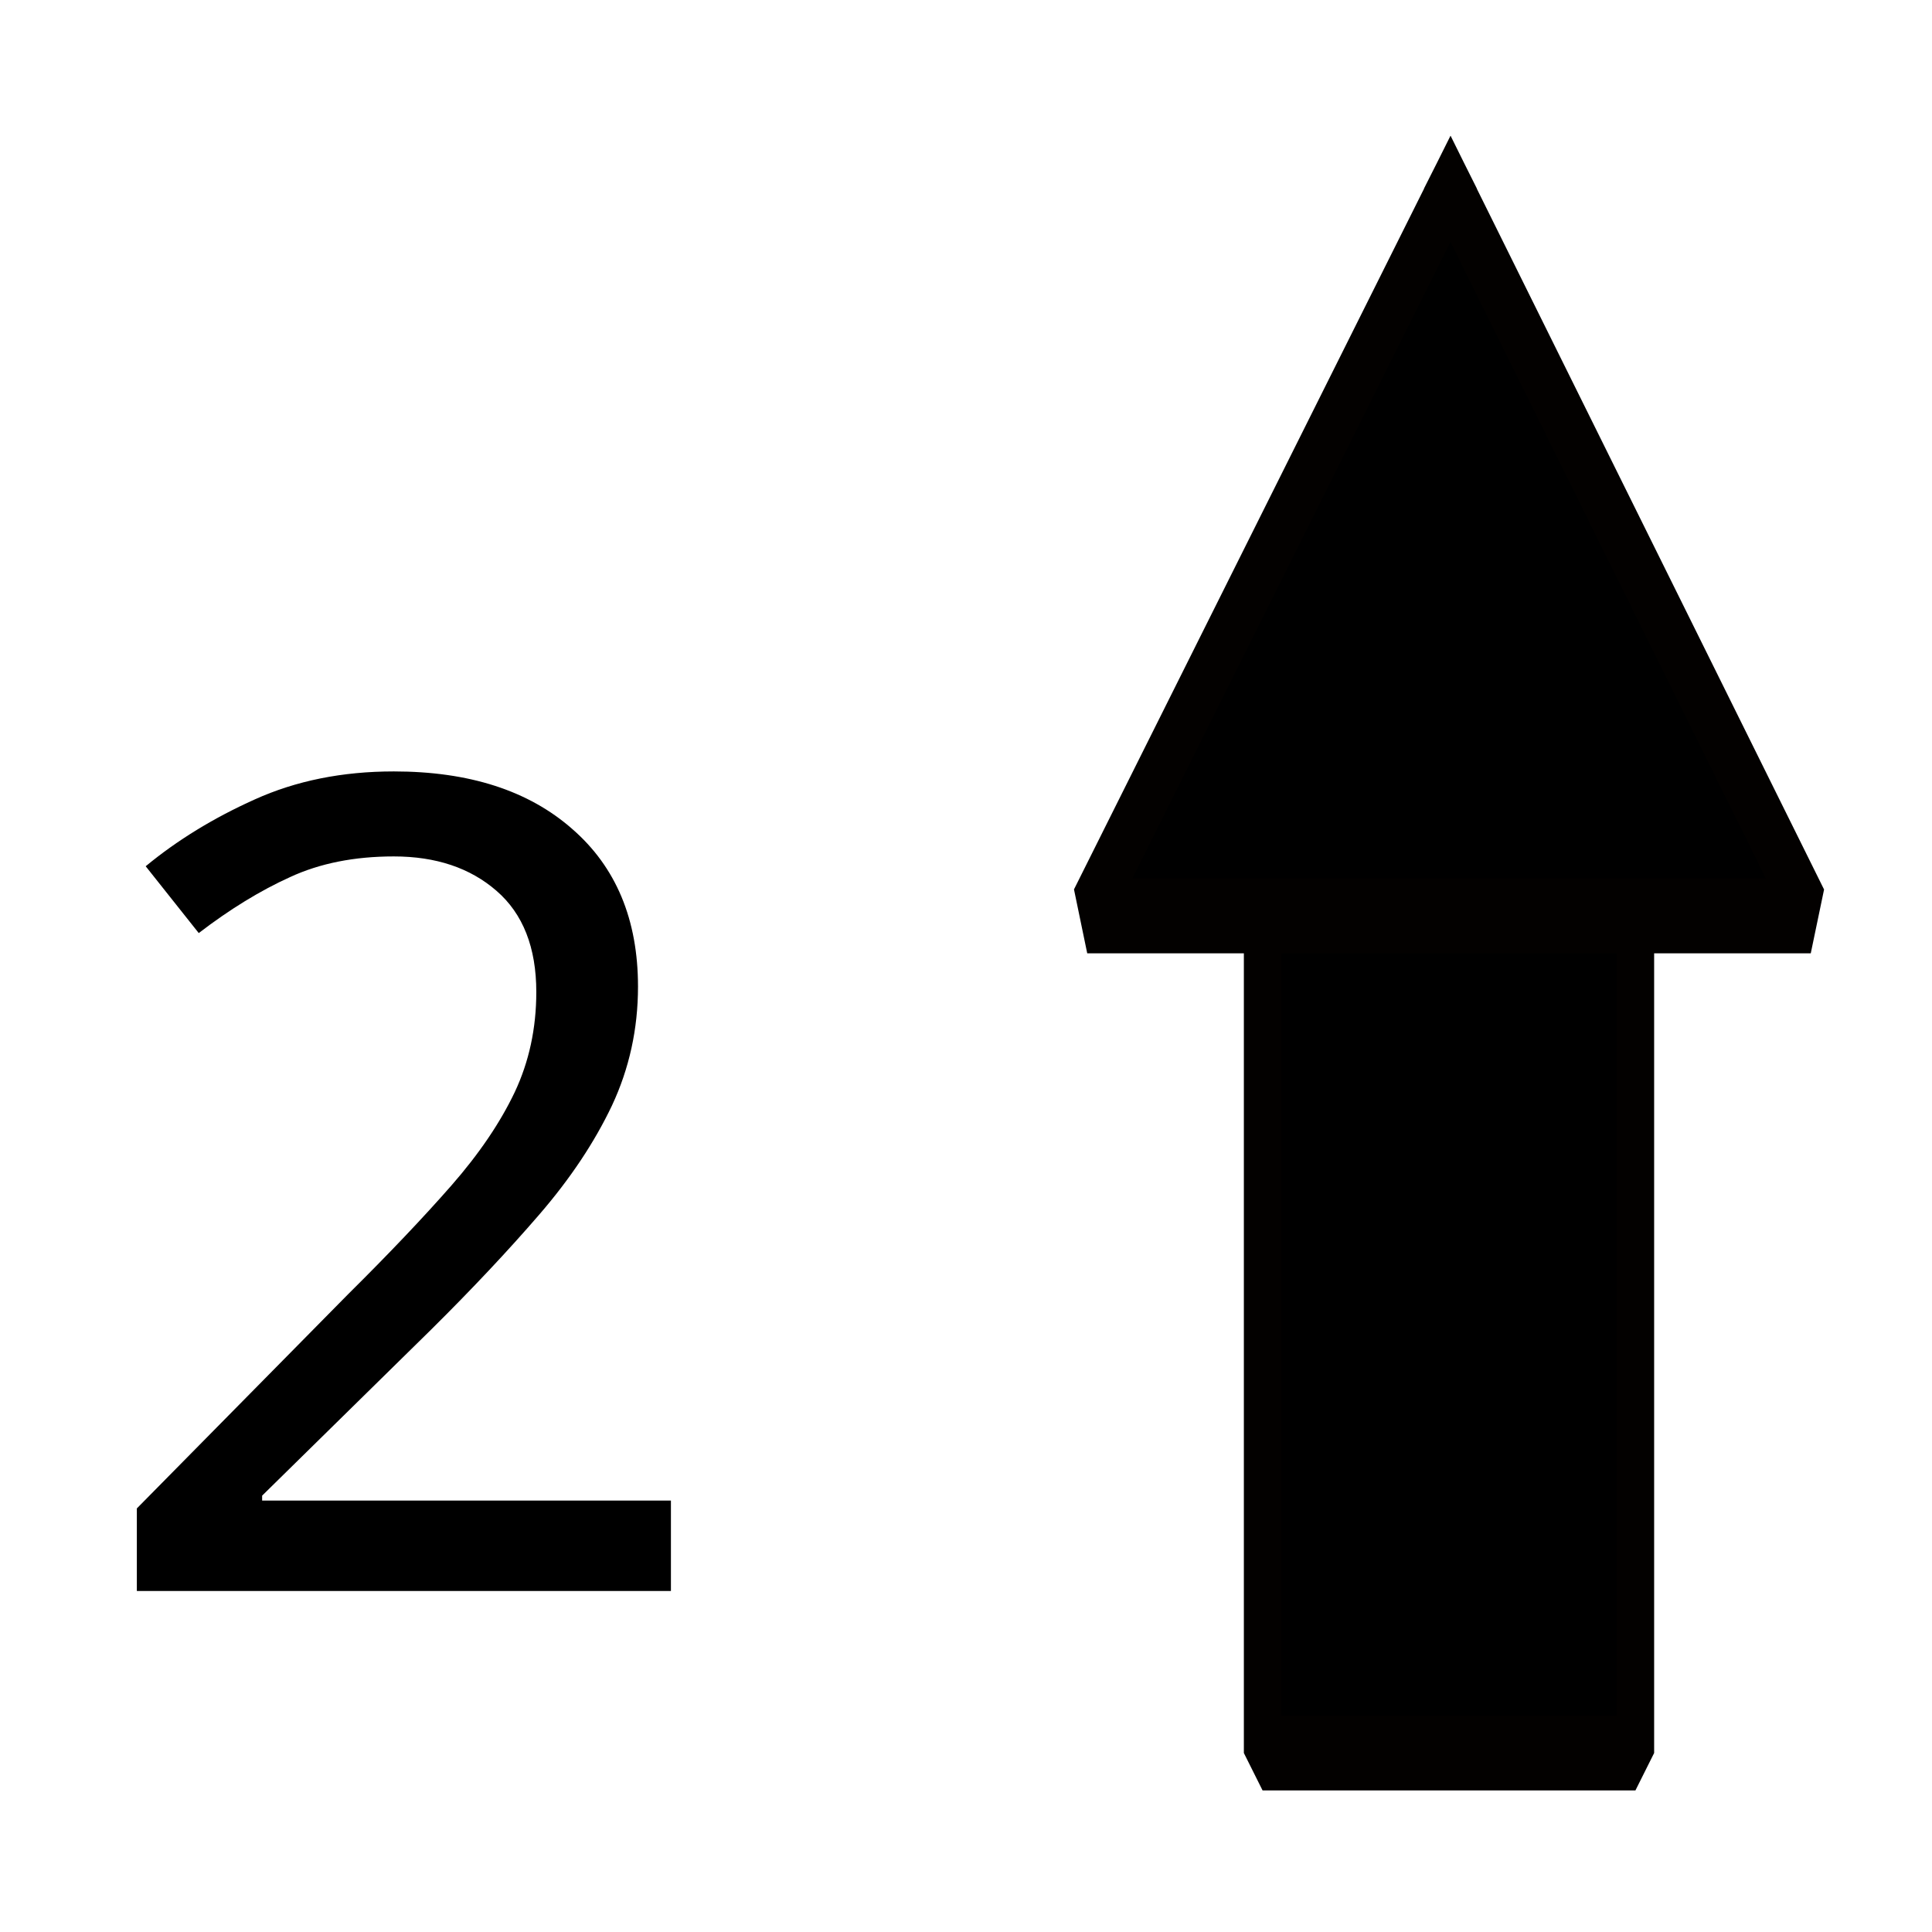
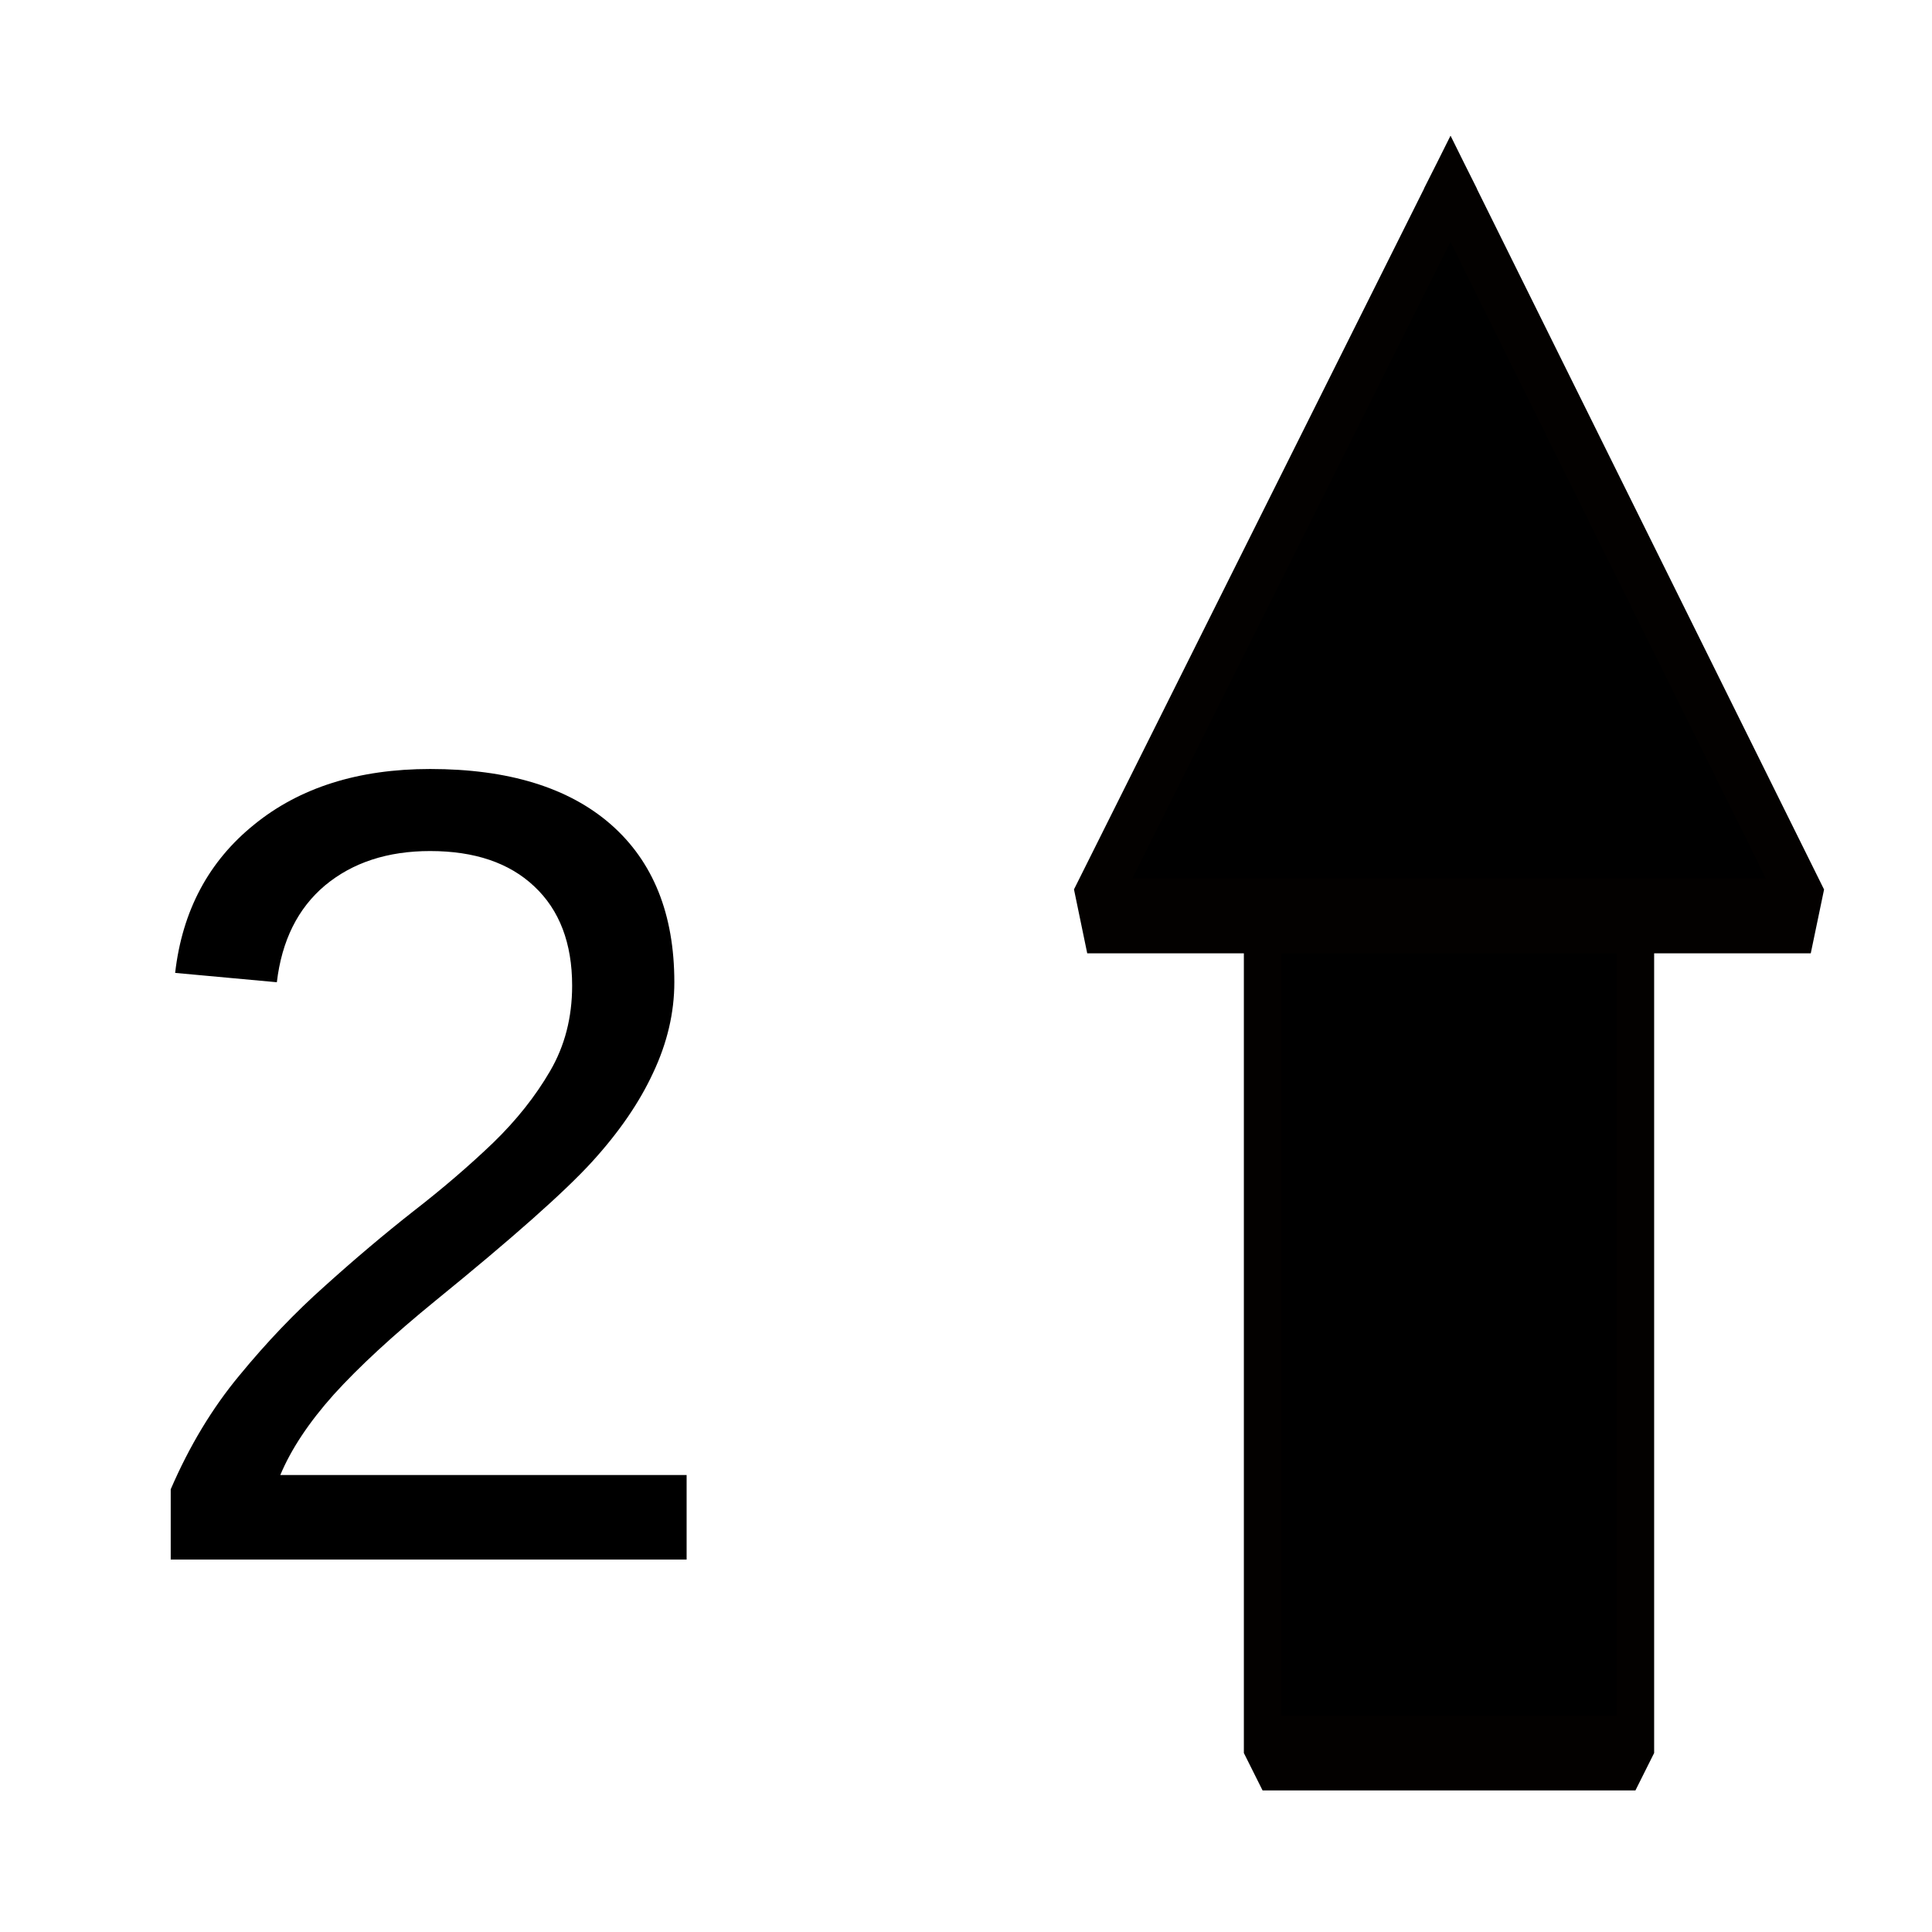
<svg xmlns="http://www.w3.org/2000/svg" xmlns:ns1="http://krita.org/namespaces/svg/krita" width="61.44pt" height="61.44pt" viewBox="0 0 61.44 61.44">
  <defs />
-   <rect id="shape0" transform="matrix(0.5 0 0 1 40.15177 25.02753)" fill="#000000" fill-rule="evenodd" stroke="#030100" stroke-width="2.382" stroke-linecap="square" stroke-linejoin="bevel" width="23.713" height="30.72" />
+   <rect id="shape0" transform="matrix(0.5 0 0 1 40.15178 25.02753)" fill="#000000" fill-rule="evenodd" stroke="#030100" stroke-width="2.382" stroke-linecap="square" stroke-linejoin="bevel" width="23.713" height="30.72" />
  <path id="shape1" transform="matrix(0.5 0 0 1 34.57516 6.002696)" fill="#000000" fill-rule="evenodd" stroke="#030100" stroke-width="2.382" stroke-linecap="square" stroke-linejoin="bevel" d="M23.104 0L0 23.123L46.019 23.123L23.104 0" />
-   <text id="shape2" ns1:useRichText="true" transform="translate(2.617429, 50.59474)" fill="#000000" font-family="Sans Serif" font-size="36" font-size-adjust="0.474" font-stretch="normal" kerning="0" letter-spacing="0" word-spacing="0">
+   <text id="shape2" ns1:useRichText="true" transform="matrix(1 0 0 1 3.616586 49.59559)" fill="#000000" font-family="Liberation Sans" font-size="36" font-size-adjust="0.445" font-stretch="normal" kerning="0" letter-spacing="0" word-spacing="0">
    <tspan x="0">2</tspan>
  </text>
</svg>
